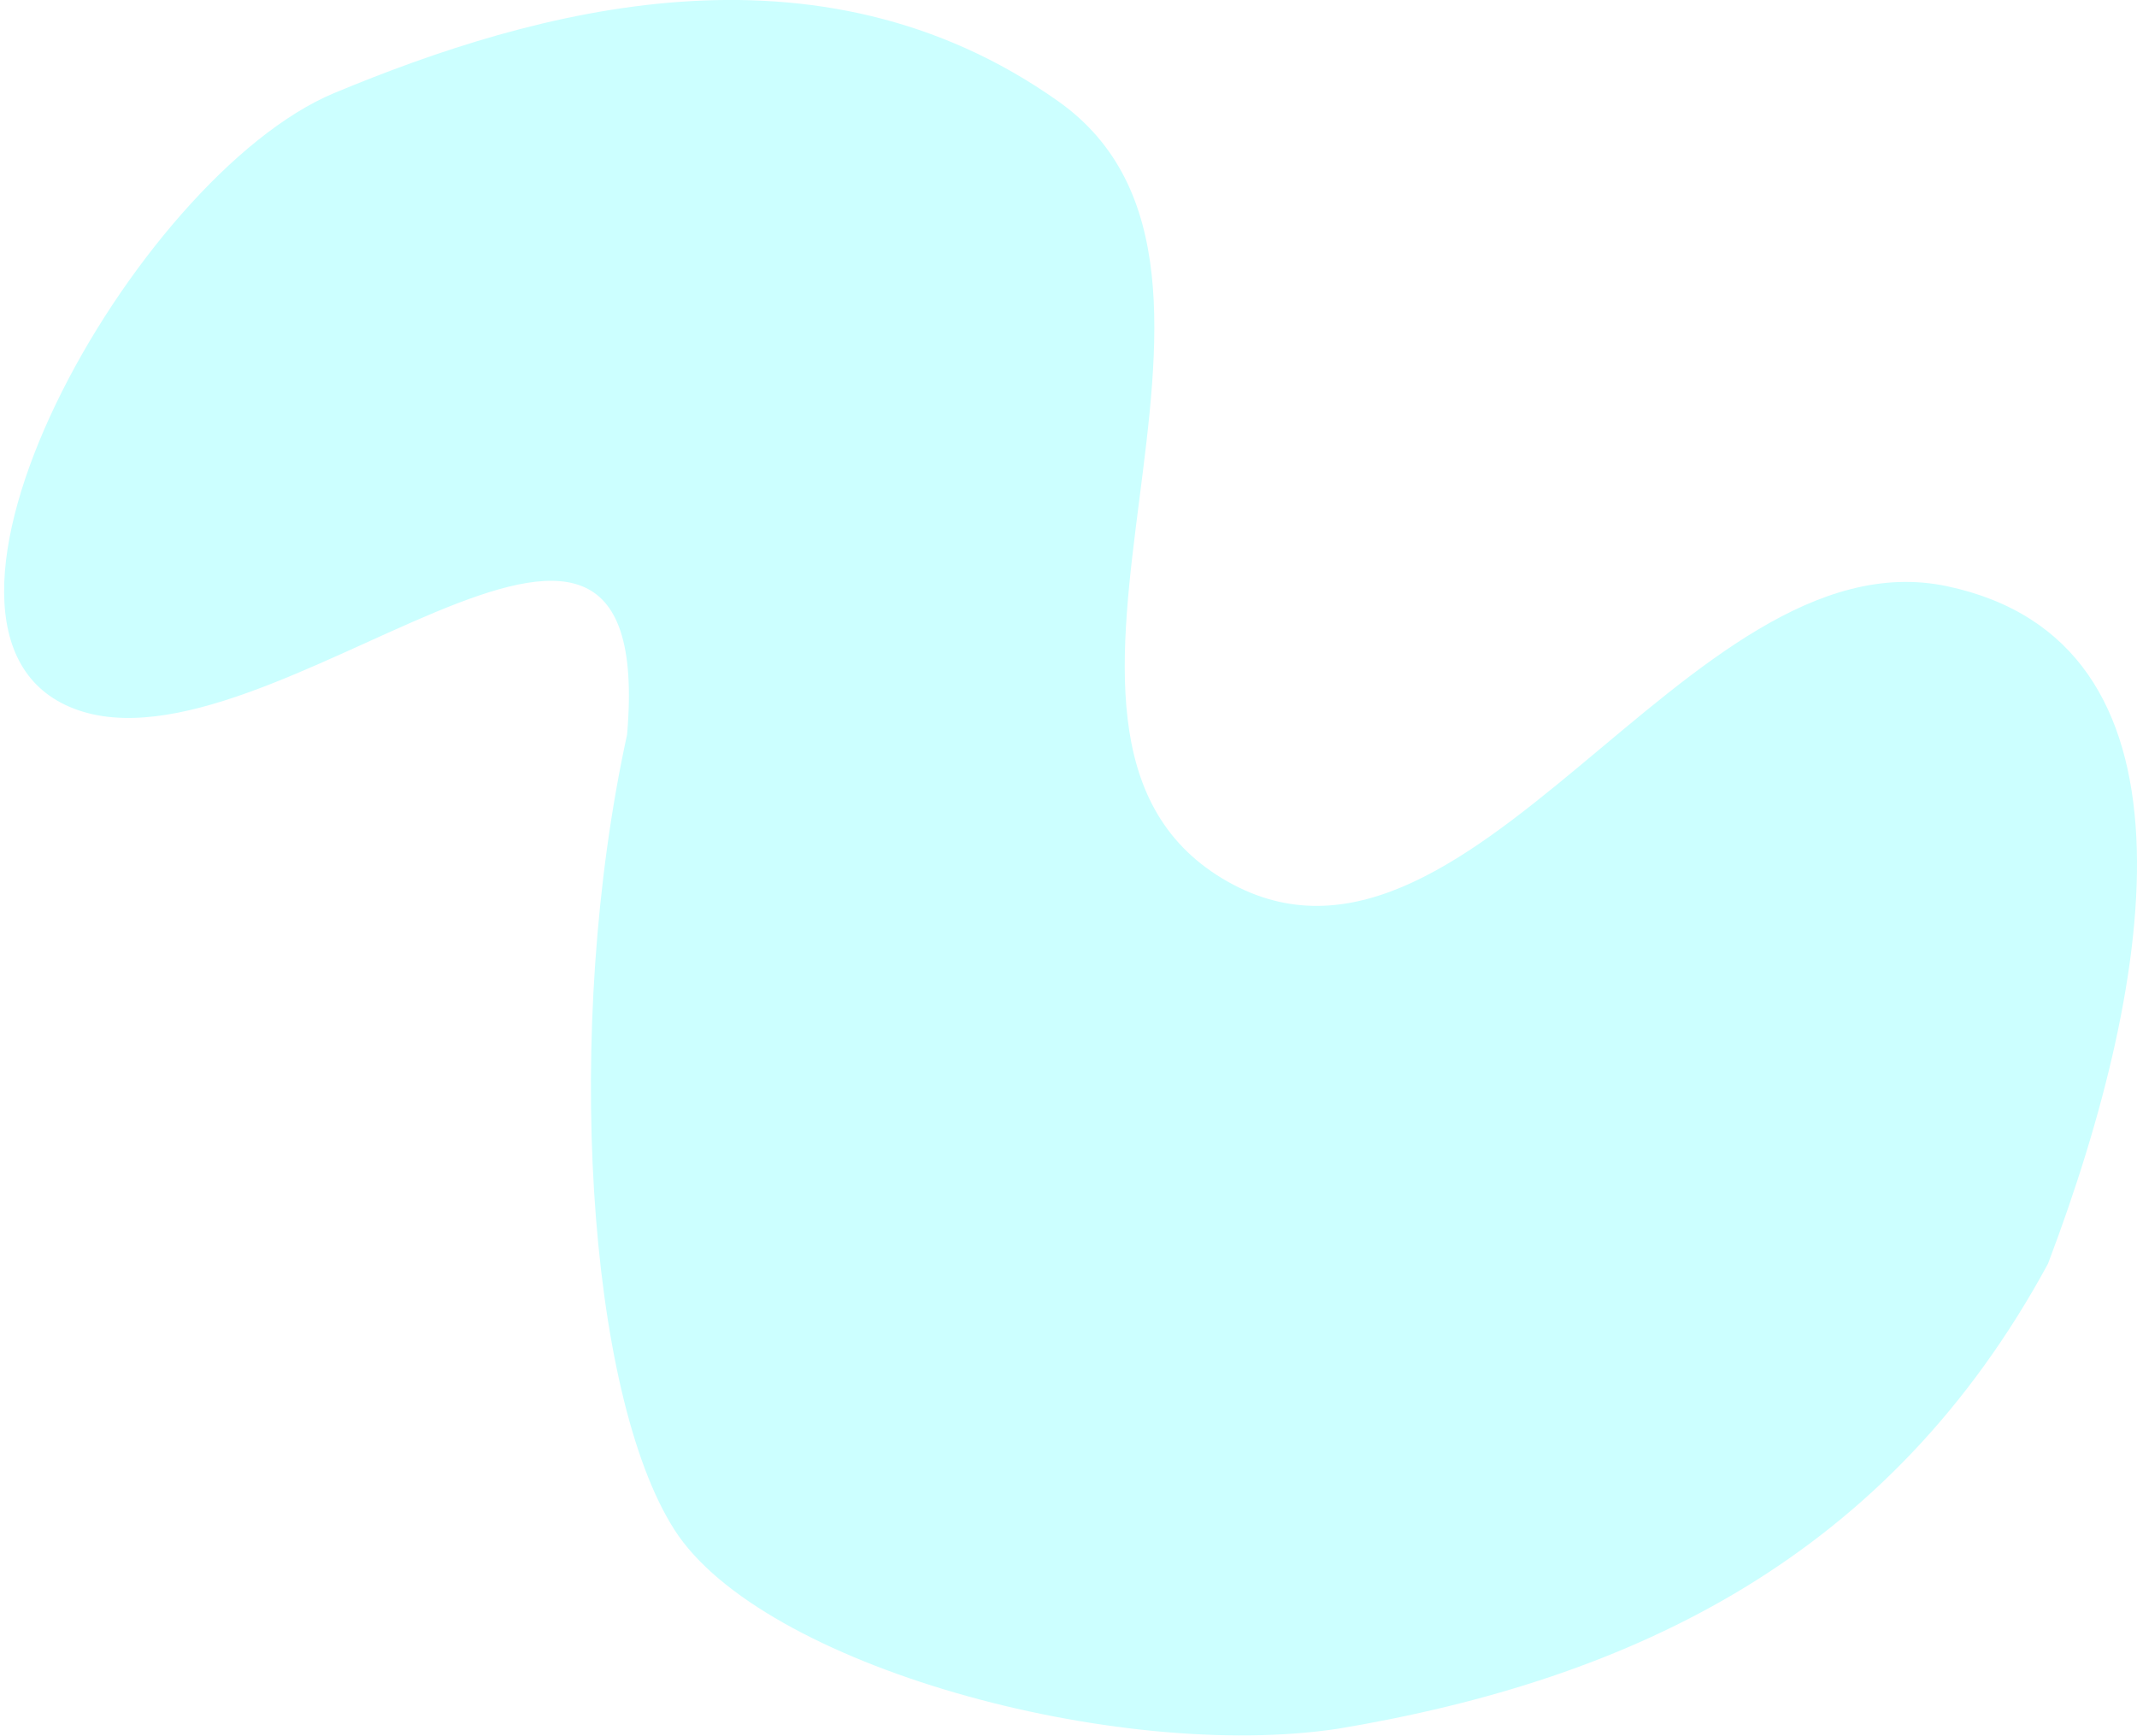
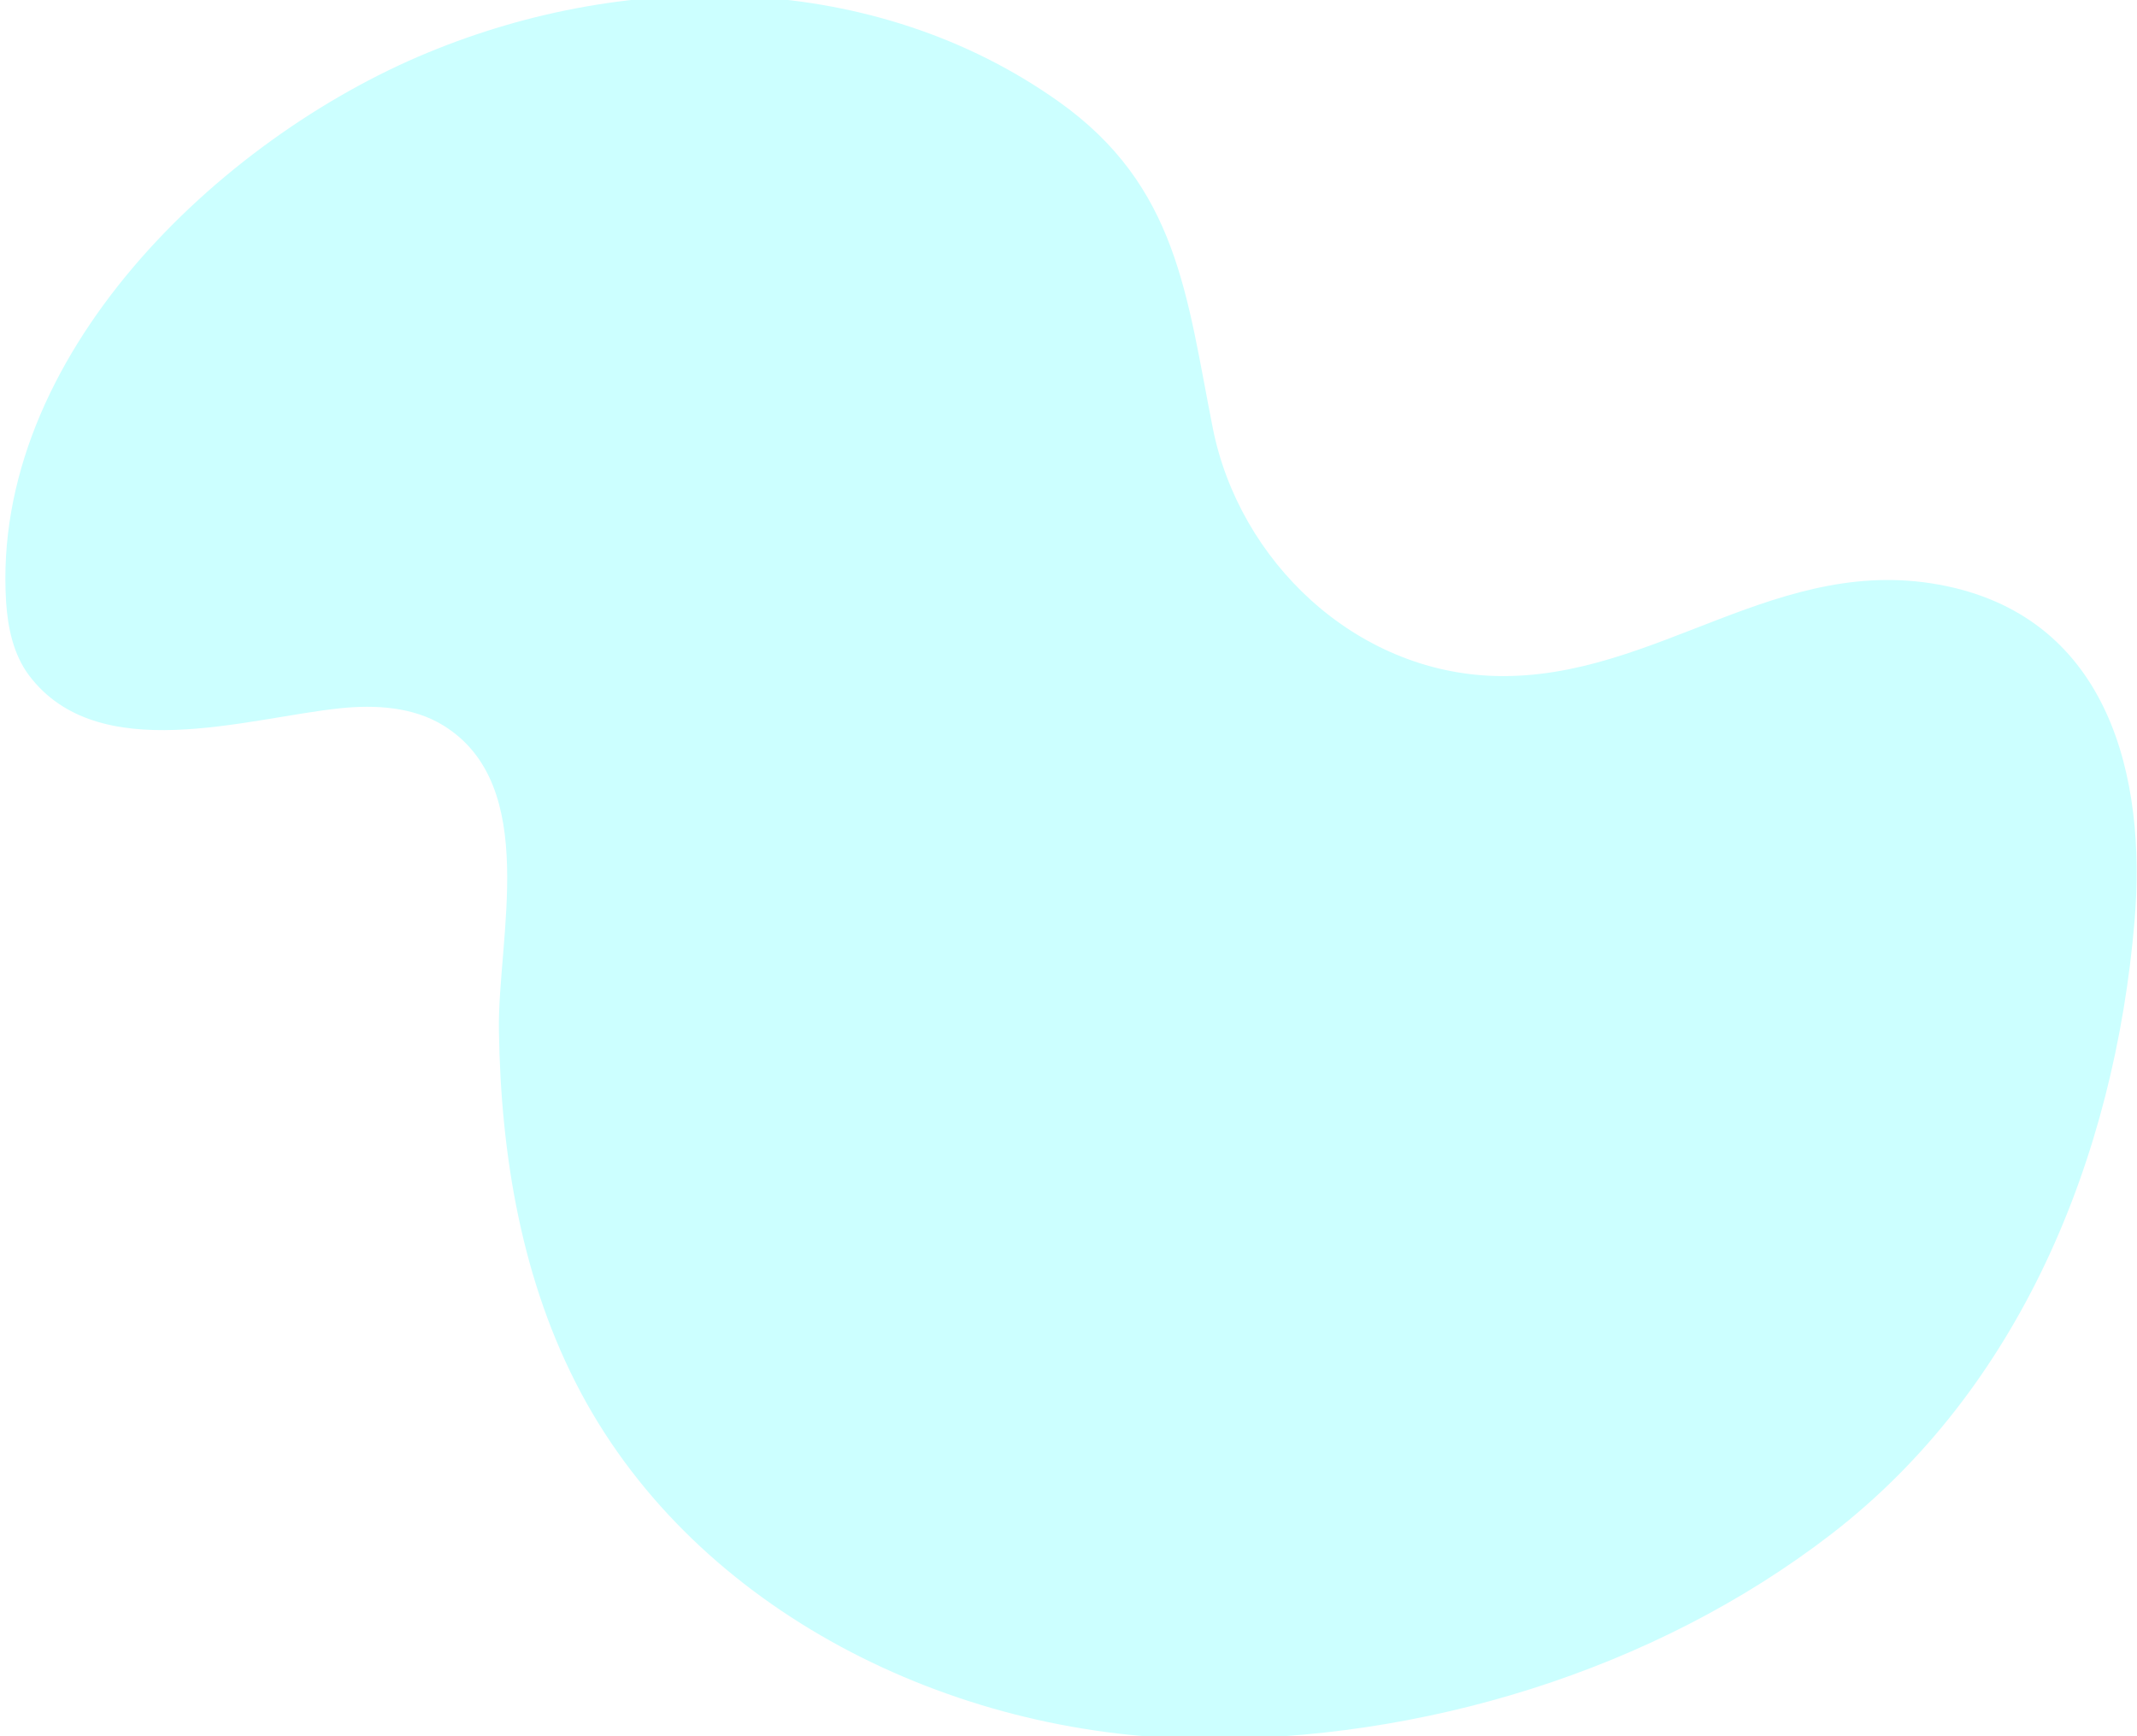
<svg xmlns="http://www.w3.org/2000/svg" version="1.1" id="Layer_1" x="0px" y="0px" viewBox="0 0 1397.2 1134.7" style="enable-background:new 0 0 1397.2 1134.7;" xml:space="preserve">
  <style type="text/css">
	.st0{opacity:0.2;fill:#00FFFF;enable-background:new    ;}
</style>
  <g id="Layer_2_1_">
    <g id="Layer_1-2">
-       <path class="st0" d="M1339,826.3c72-190,104-407-66-443s-314.6,287.4-474,191s51-396-107-508S349.3,6.4,218.6,60.8    S-79.5,414.4,48.5,463.4S430.7,240,410,480.3c-41.9,191.7-26,431,31,520s289,152,434,130C1068.7,1097.9,1235.3,1017.7,1339,826.3z    " />
+       <path class="st0" d="M1337.5,825.6c32.9-69.6,51.6-146.4,58.1-223.4c8-94.8-17.1-196.5-122.6-218.9    c-110-23.3-189.6,61.4-295.1,58.7c-92-2.4-167.8-75.2-185-162.3c-17.1-86.2-22.7-158-100.9-213.4    C571.9-18.8,412.4-20.6,279.5,34.5C143.1,90.9-6.1,233.2,4,393.7c1.1,16.9,4.8,34.2,14.9,47.8c45.2,60.2,142.4,27.9,203.6,21.6    c23-2.4,47.6-0.9,67.3,11.2c63.7,39.2,35.4,139.2,36.4,199.5c1.2,81.5,14.9,164.4,53.7,237c76.3,142.8,242,224.2,403.8,226.1    c144.9,1.7,297.4-44.2,413.6-133.8C1259,955.5,1305.1,894.1,1337.5,825.6z" />
    </g>
  </g>
</svg>
